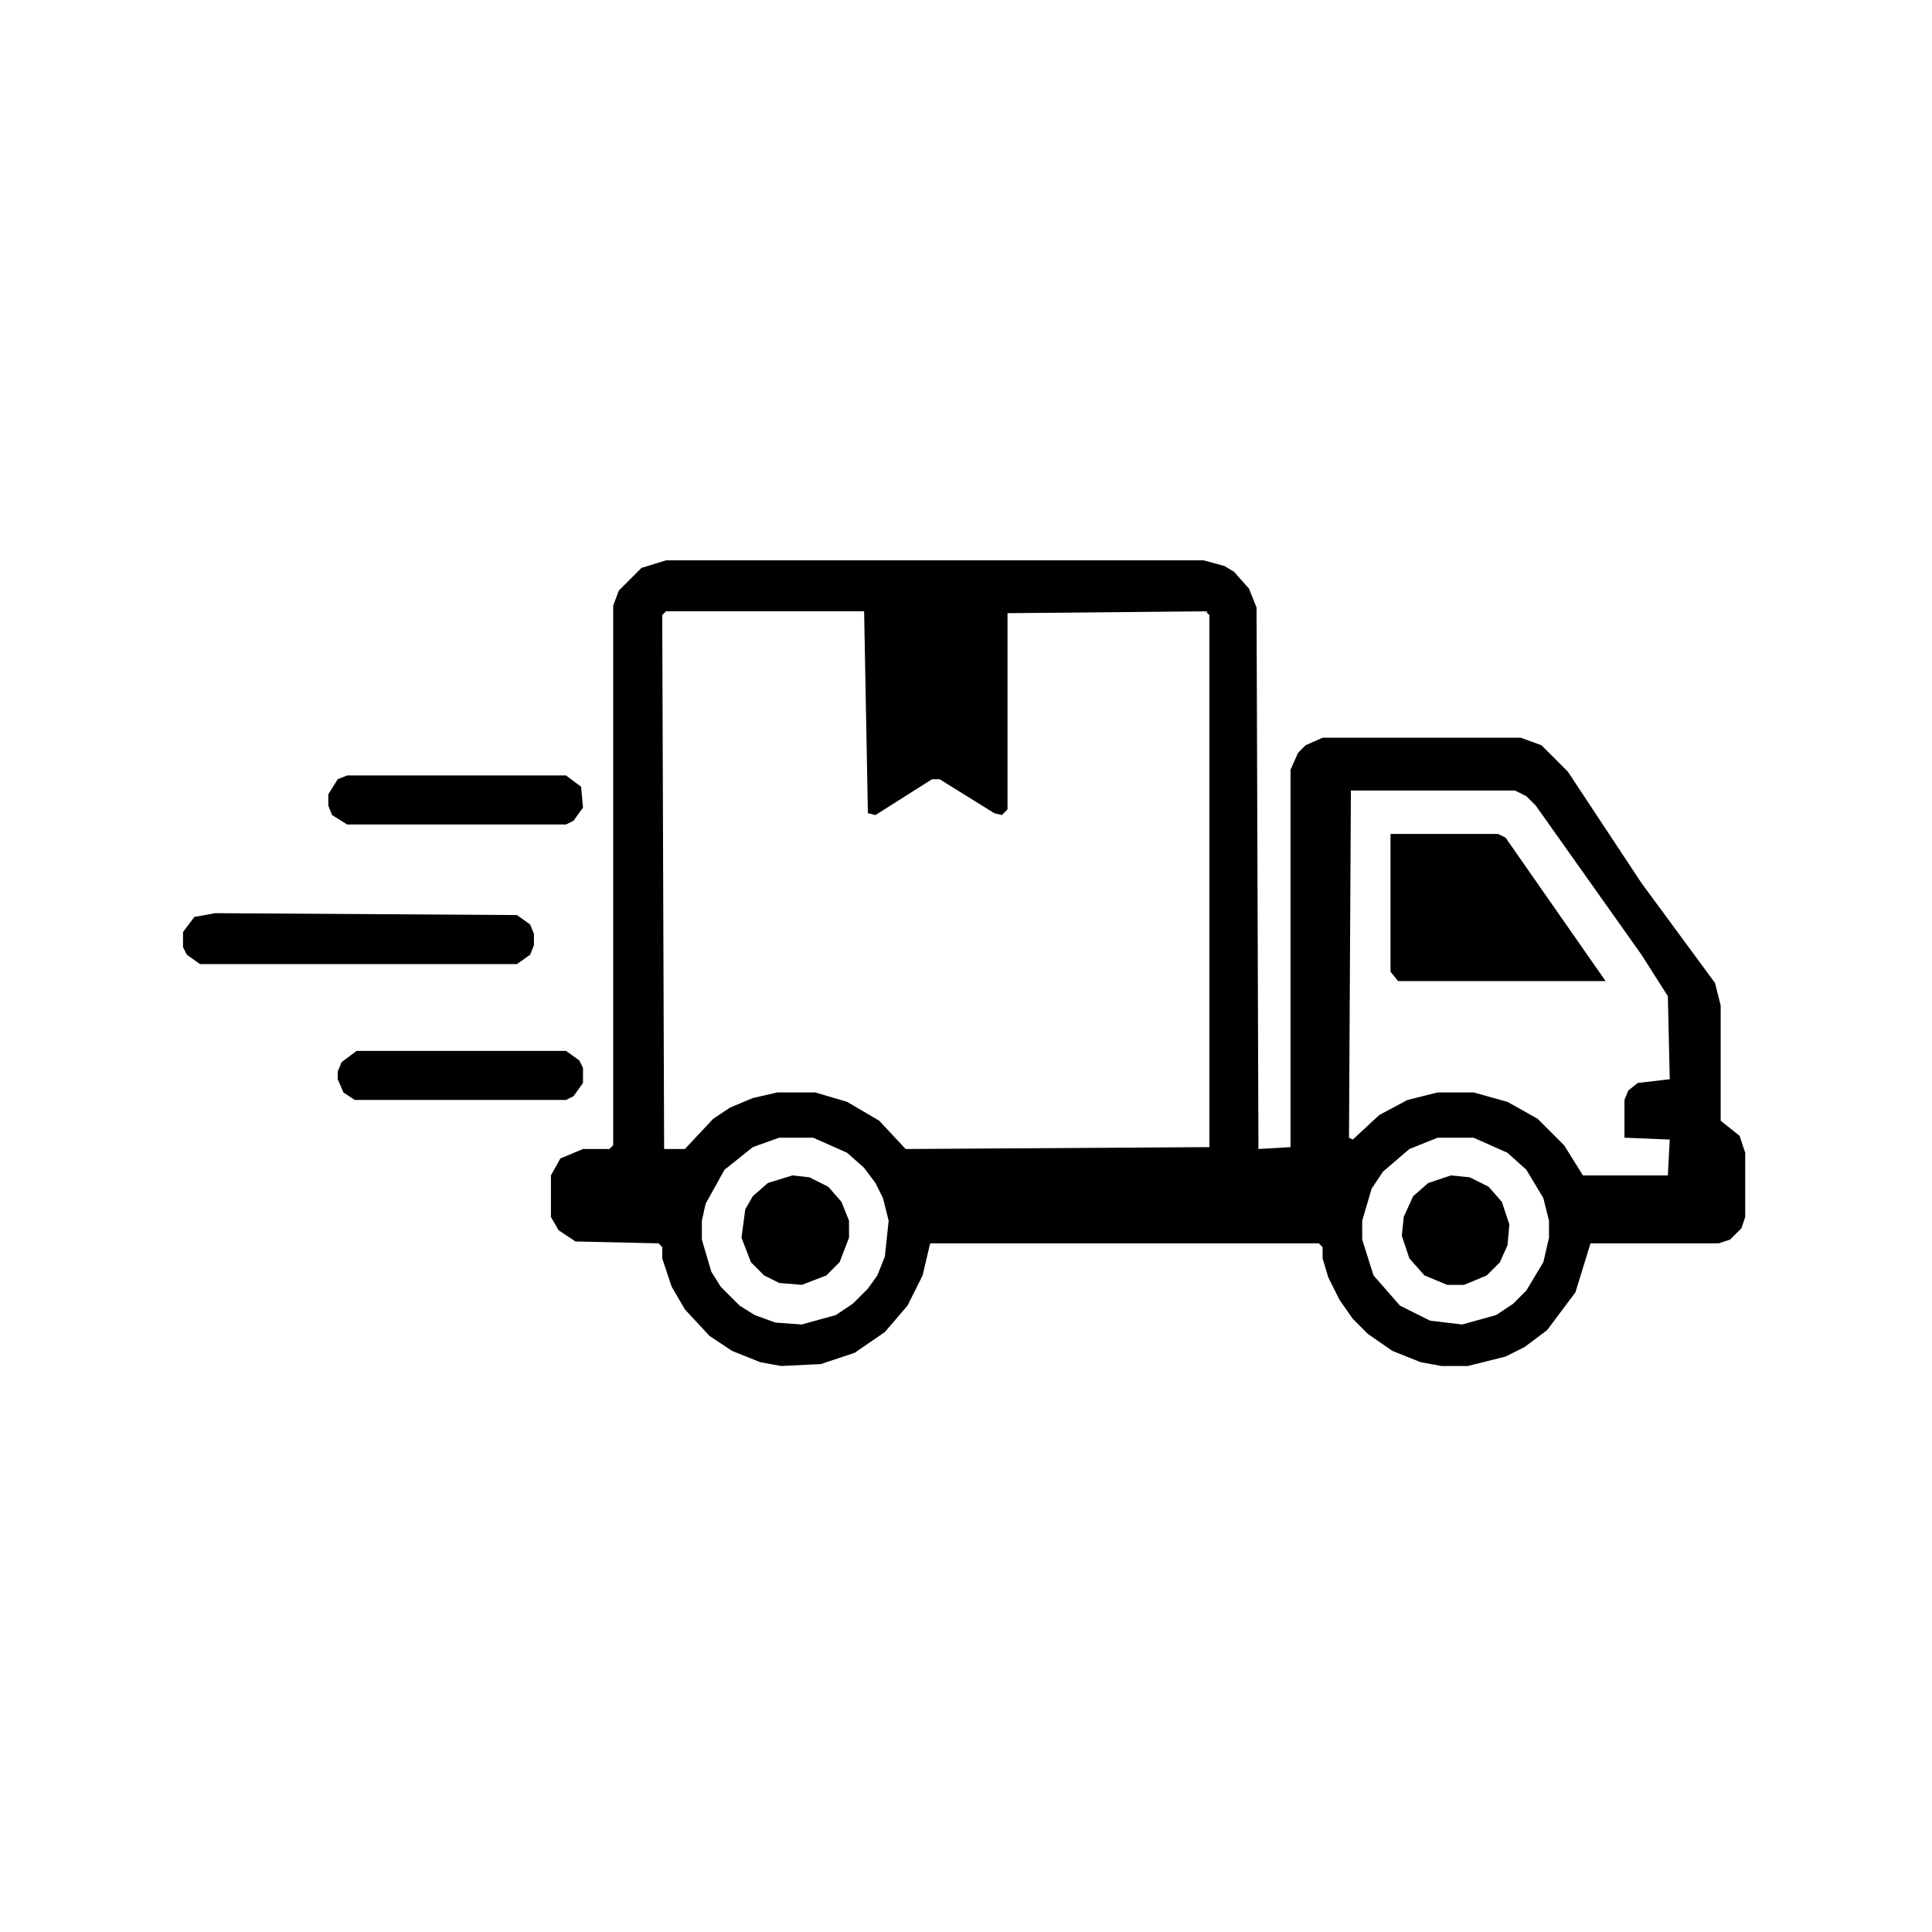
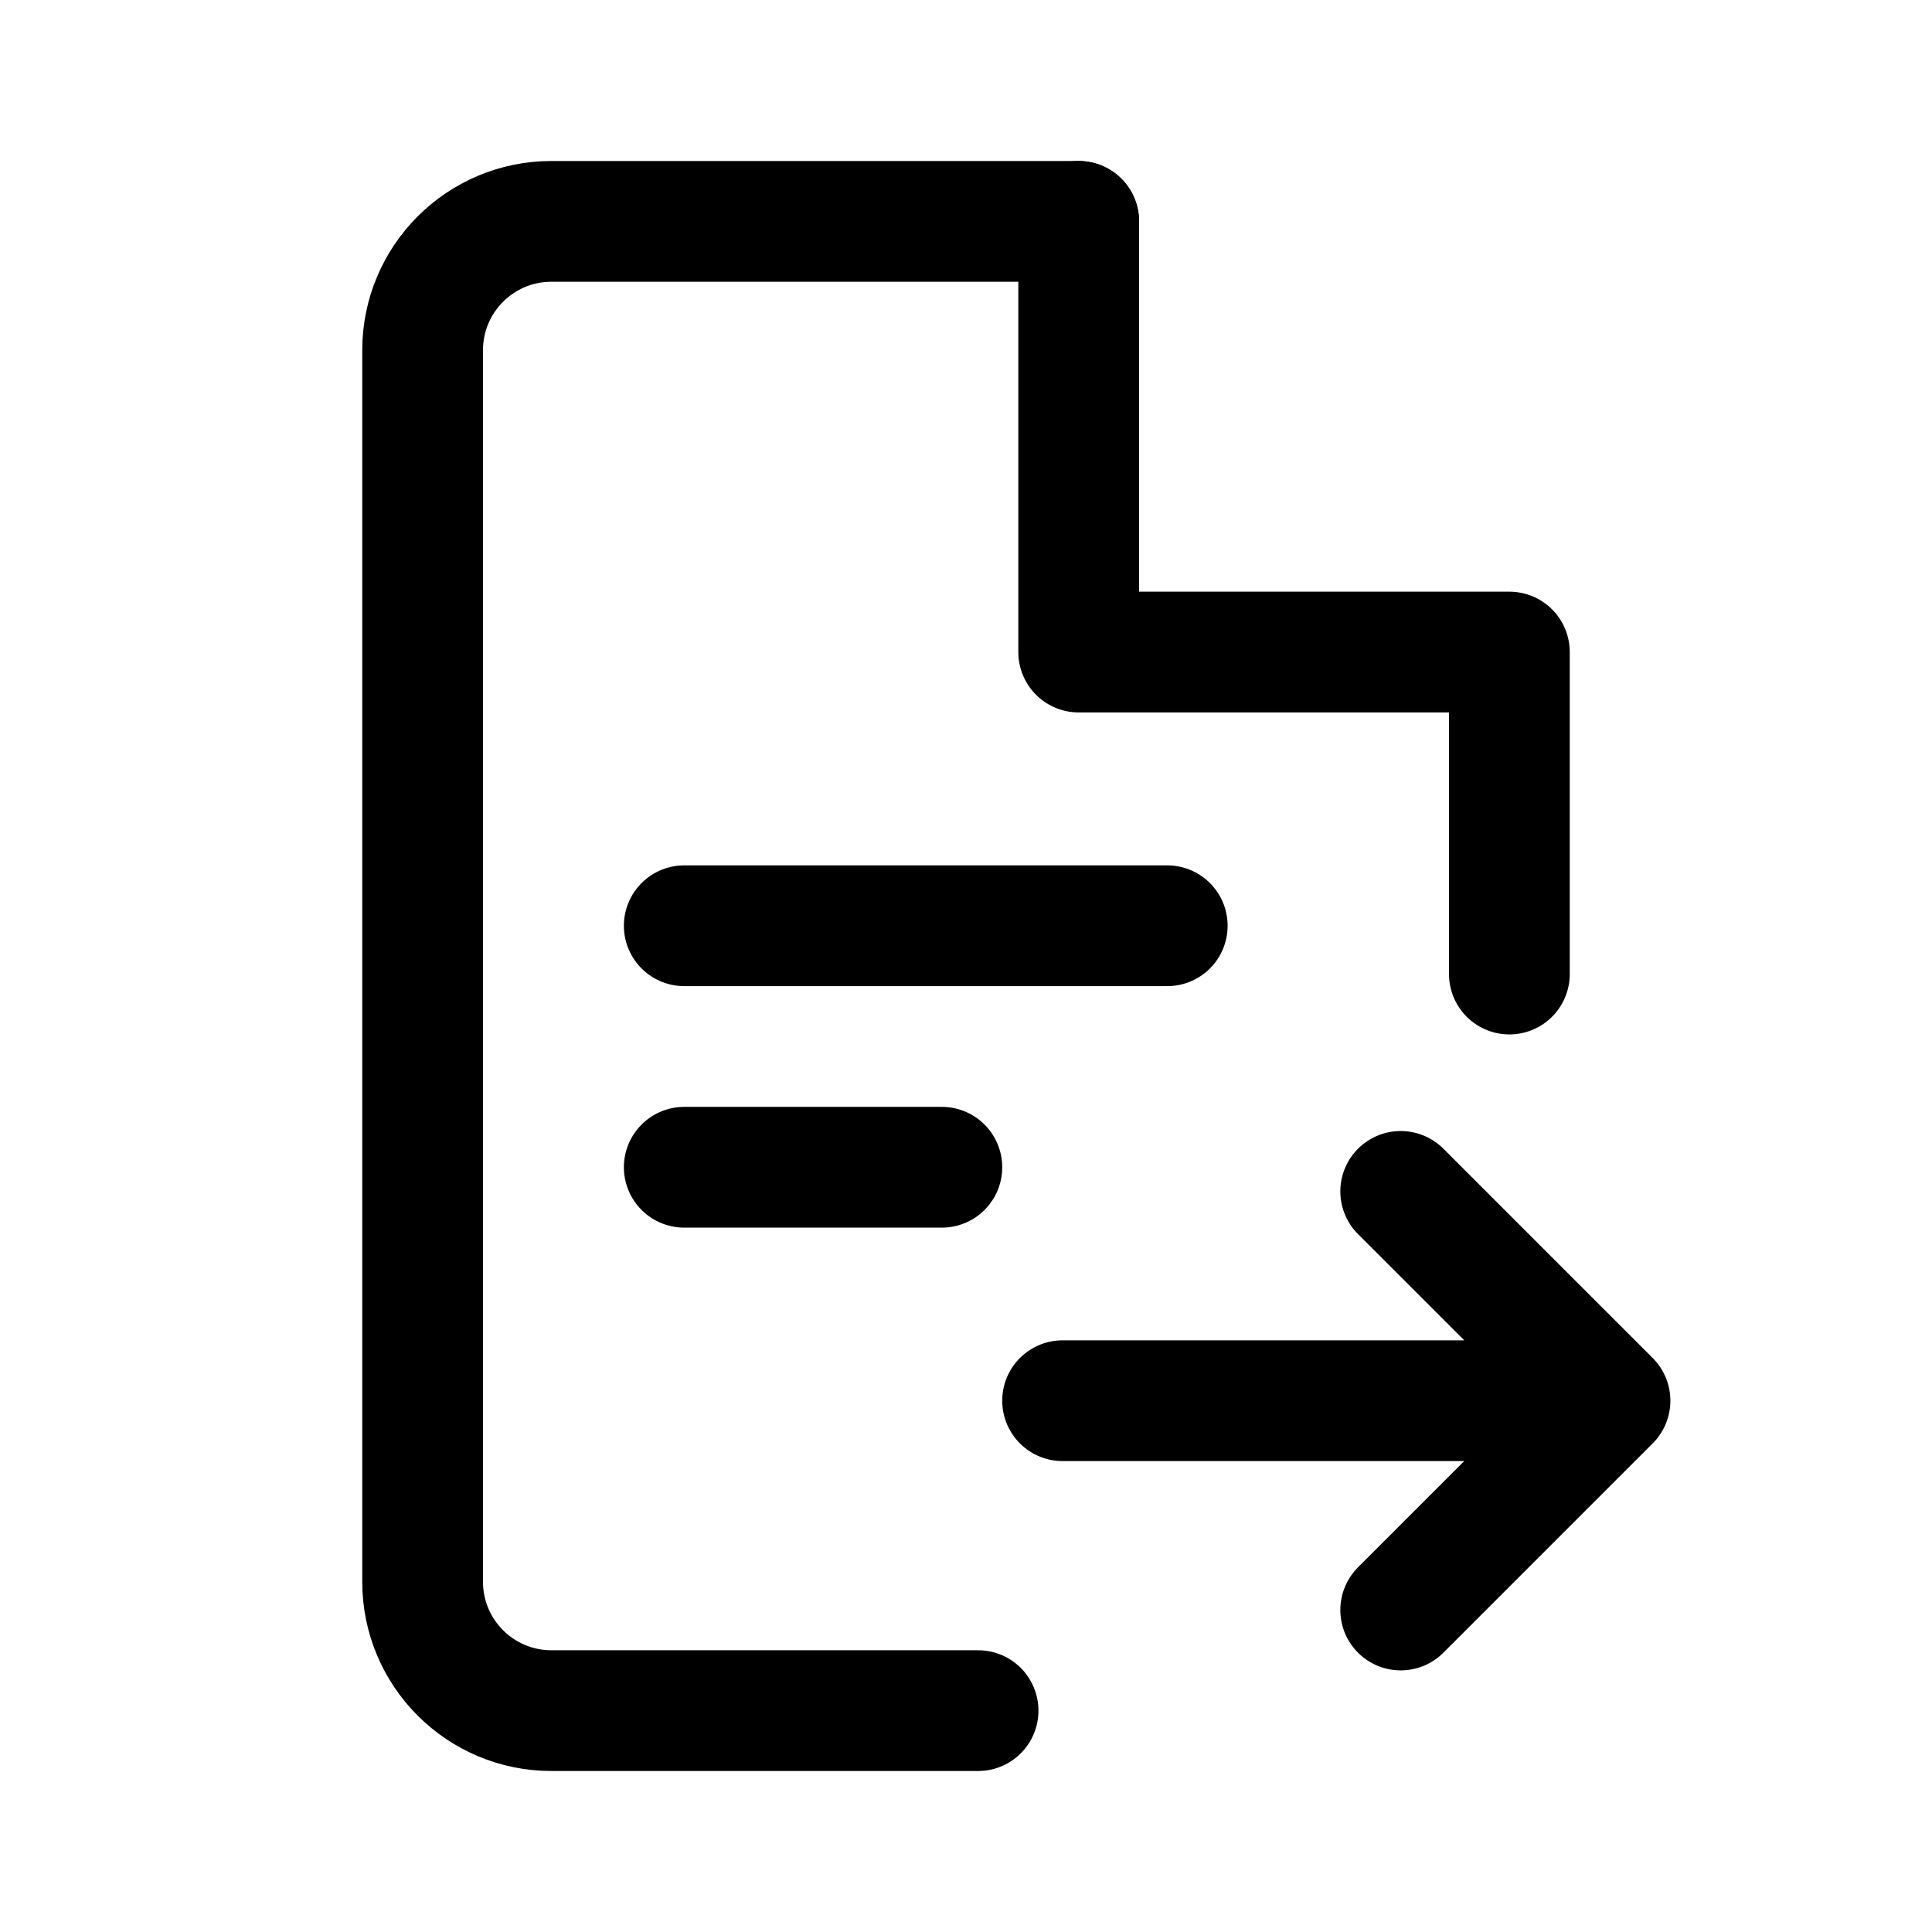
- <svg xmlns="http://www.w3.org/2000/svg" viewBox="0 0 24 24" fill="currentColor" stroke="none" aria-hidden="true">
-   <g transform="scale(0.0234375)">
-     <path fill="currentColor" stroke="none" fill-rule="evenodd" d="M179 568 179 572 182 579 188 583 300 583 304 581 309 574 309 566 307 562 300 557 189 557 181 563ZM97 494 97 502 99 506 106 511 274 511 281 506 283 501 283 495 281 490 274 485 114 484 103 486ZM174 421 174 427 176 432 184 437 300 437 304 435 309 428 308 417 300 411 184 411 179 413ZM328 313 325 321 325 607 323 609 309 609 297 614 292 623 292 645 296 652 305 658 349 659 351 661 351 667 356 682 363 694 376 708 388 716 403 722 414 724 435 723 453 717 469 706 481 692 489 676 493 659 699 659 701 661 701 667 704 677 710 689 717 699 725 707 738 716 753 722 764 724 778 724 798 719 808 714 820 705 835 685 843 659 911 659 917 657 923 651 925 645 925 611 922 602 912 594 912 533 909 521 870 468 831 409 817 395 806 391 701 391 692 395 688 399 684 408 684 608 667 609 666 322 662 312 654 303 649 300 638 297 353 297 340 301ZM762 603 781 603 799 611 809 620 818 635 821 647 821 656 818 669 809 684 802 691 793 697 775 702 758 700 742 692 728 676 722 657 722 647 727 630 733 621 747 609ZM769 623 757 627 749 634 744 645 743 655 747 667 755 676 767 681 776 681 788 676 795 669 799 660 800 649 796 637 789 629 779 624ZM413 603 431 603 449 611 458 619 464 627 468 635 471 647 469 666 465 676 460 683 452 691 443 697 425 702 411 701 400 697 392 692 382 682 377 674 372 657 372 647 374 638 384 620 399 608ZM420 623 407 627 399 634 395 641 393 656 398 669 405 676 413 680 425 681 438 676 445 669 450 656 450 647 446 637 439 629 429 624ZM716 419 803 419 809 422 814 427 870 506 884 528 885 572 868 574 863 578 861 583 861 603 885 604 884 623 839 623 829 607 815 593 799 584 781 579 762 579 746 583 731 591 717 604 715 603ZM737 442 737 515 741 520 851 520 798 444 794 442ZM351 326 353 324 458 324 460 431 464 432 494 413 498 413 527 431 531 432 534 429 534 325 639 324 641 326 641 608 480 609 466 594 449 584 432 579 412 579 399 582 387 587 378 593 363 609 352 609Z" />
-   </g>
+ <svg xmlns="http://www.w3.org/2000/svg" viewBox="0 0 24 24" fill="none" stroke="currentColor" stroke-width="1.5" stroke-linecap="round" stroke-linejoin="round" aria-hidden="true">
+   <path d="M13.4 2.75H6.85a1.6 1.6 0 0 0-1.6 1.6v15.3a1.6 1.6 0 0 0 1.6 1.6h5.3" />
+   <path d="M13.4 2.75V8.1h5.35v4M8.5 11.5h6M8.5 14.5h3.2" />
+   <path d="M13.2 17.4h6.3M17.4 14.8l2.6 2.6-2.6 2.6" />
</svg>
